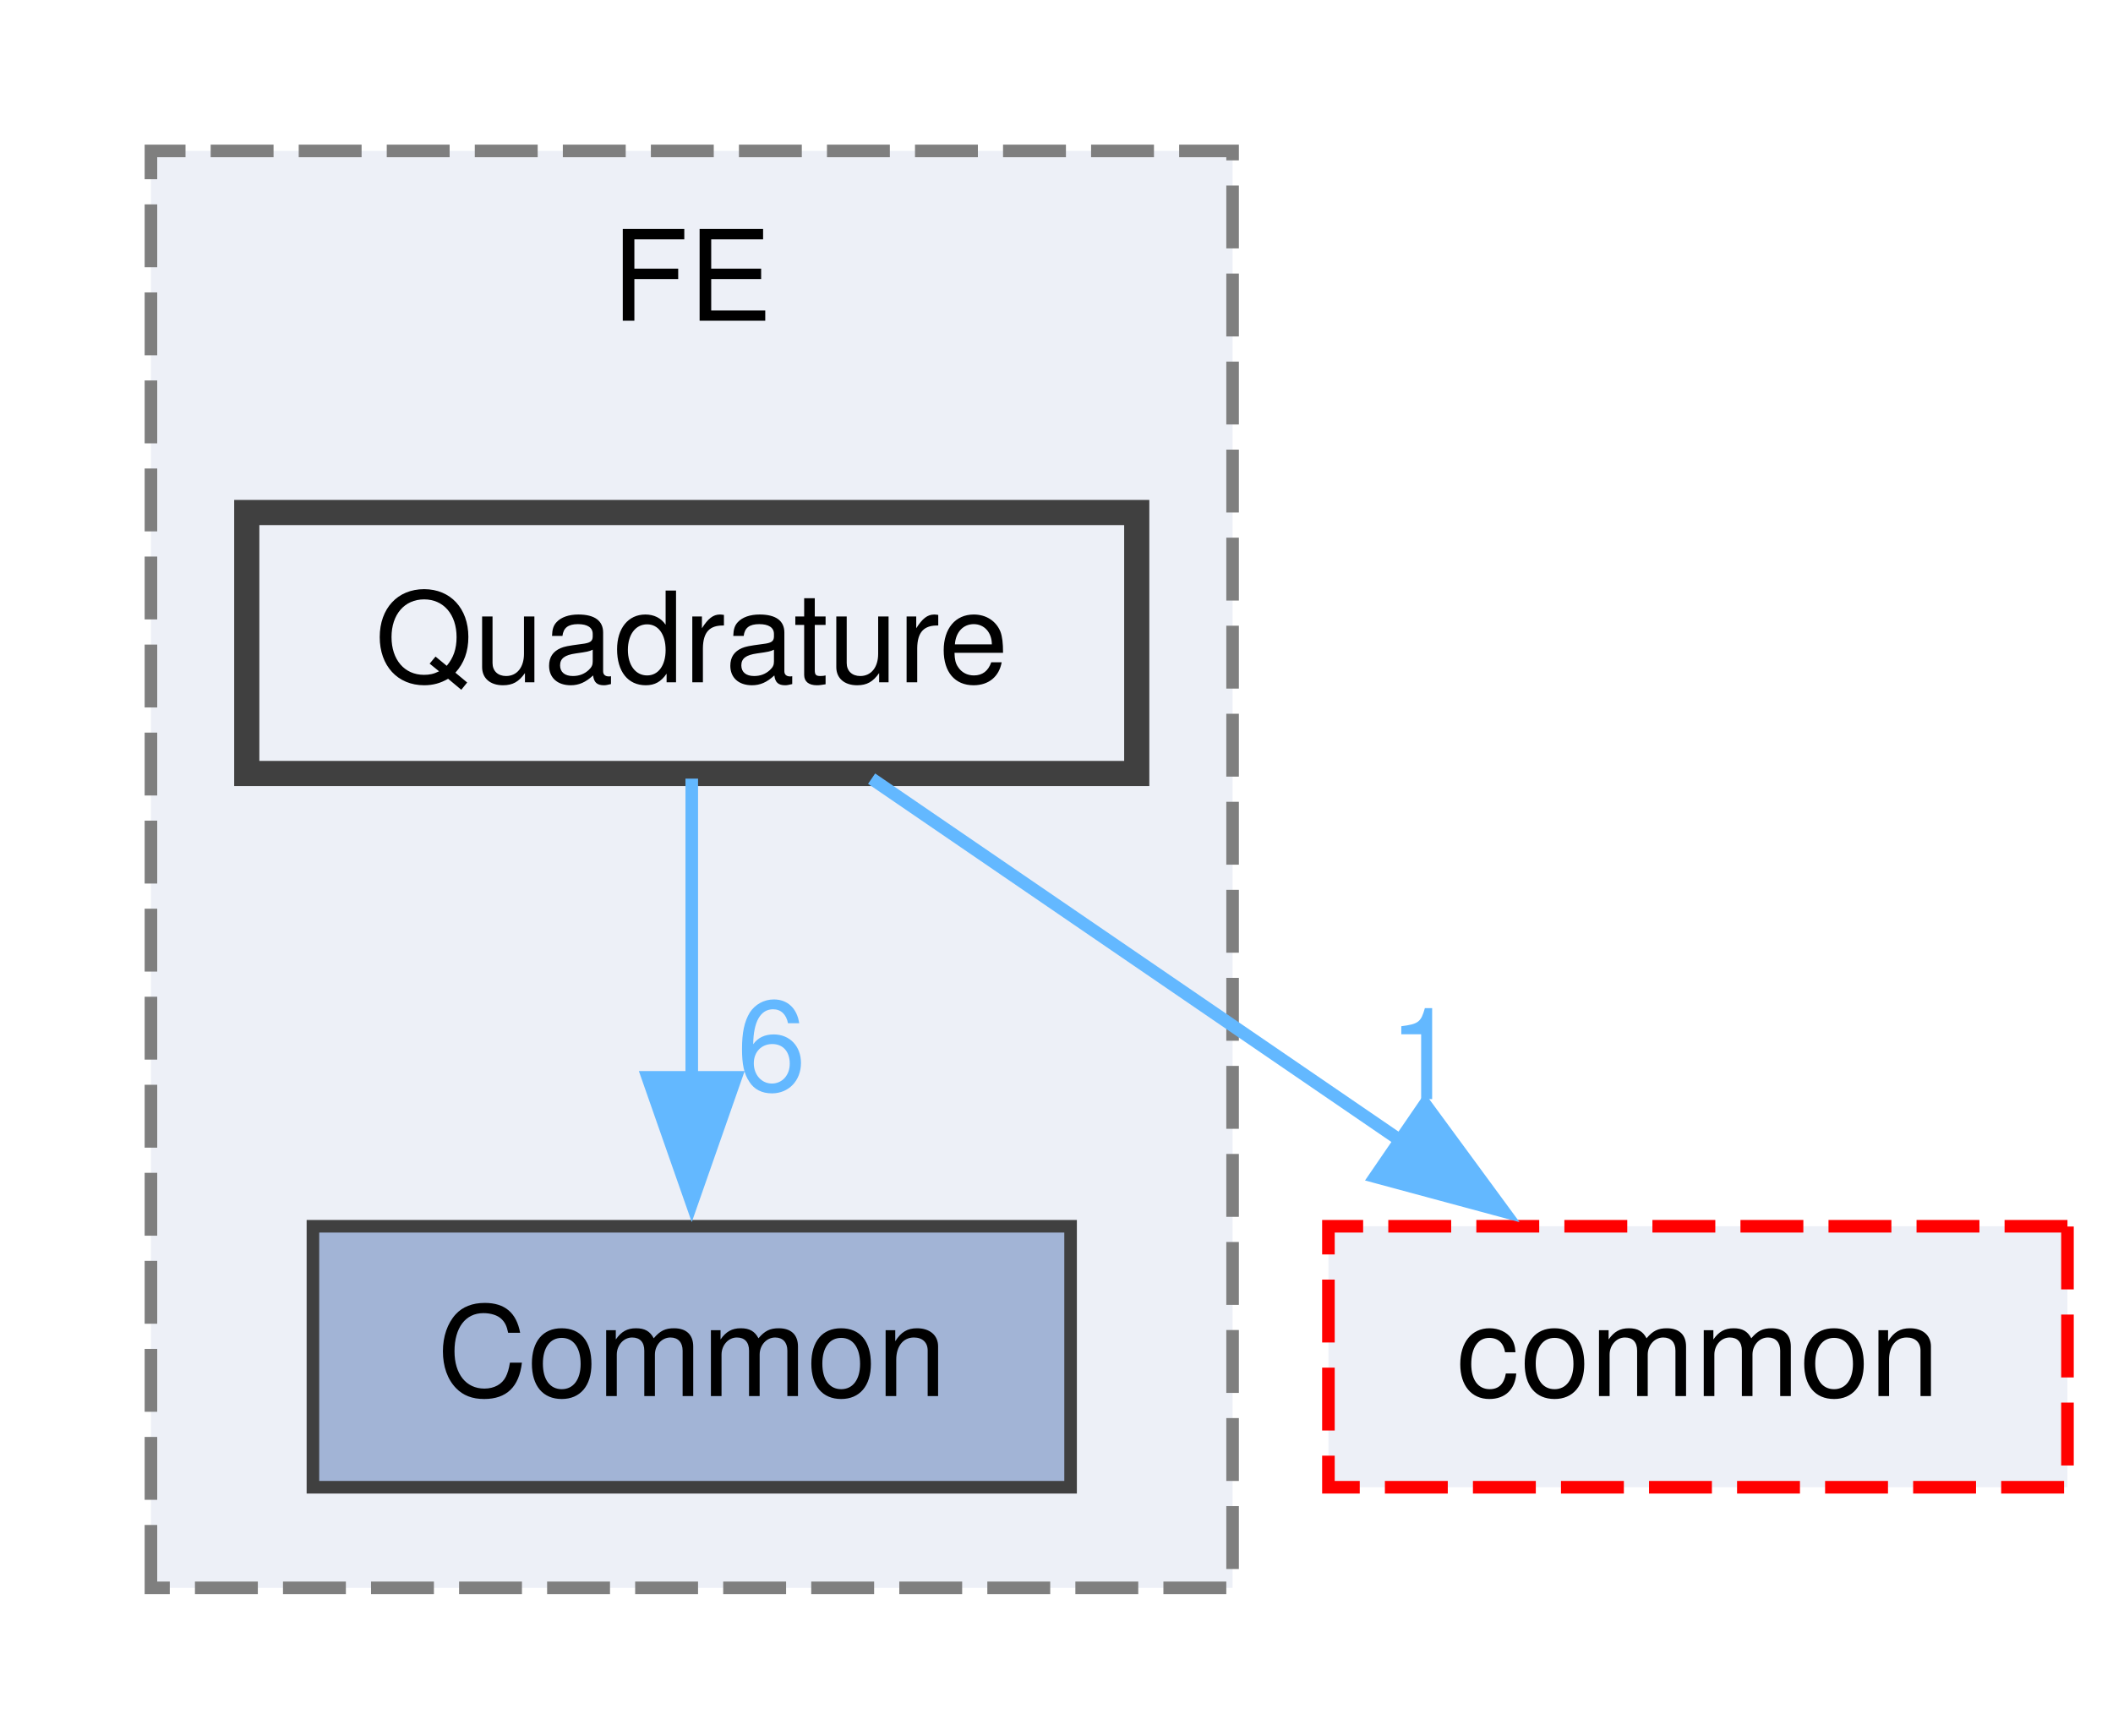
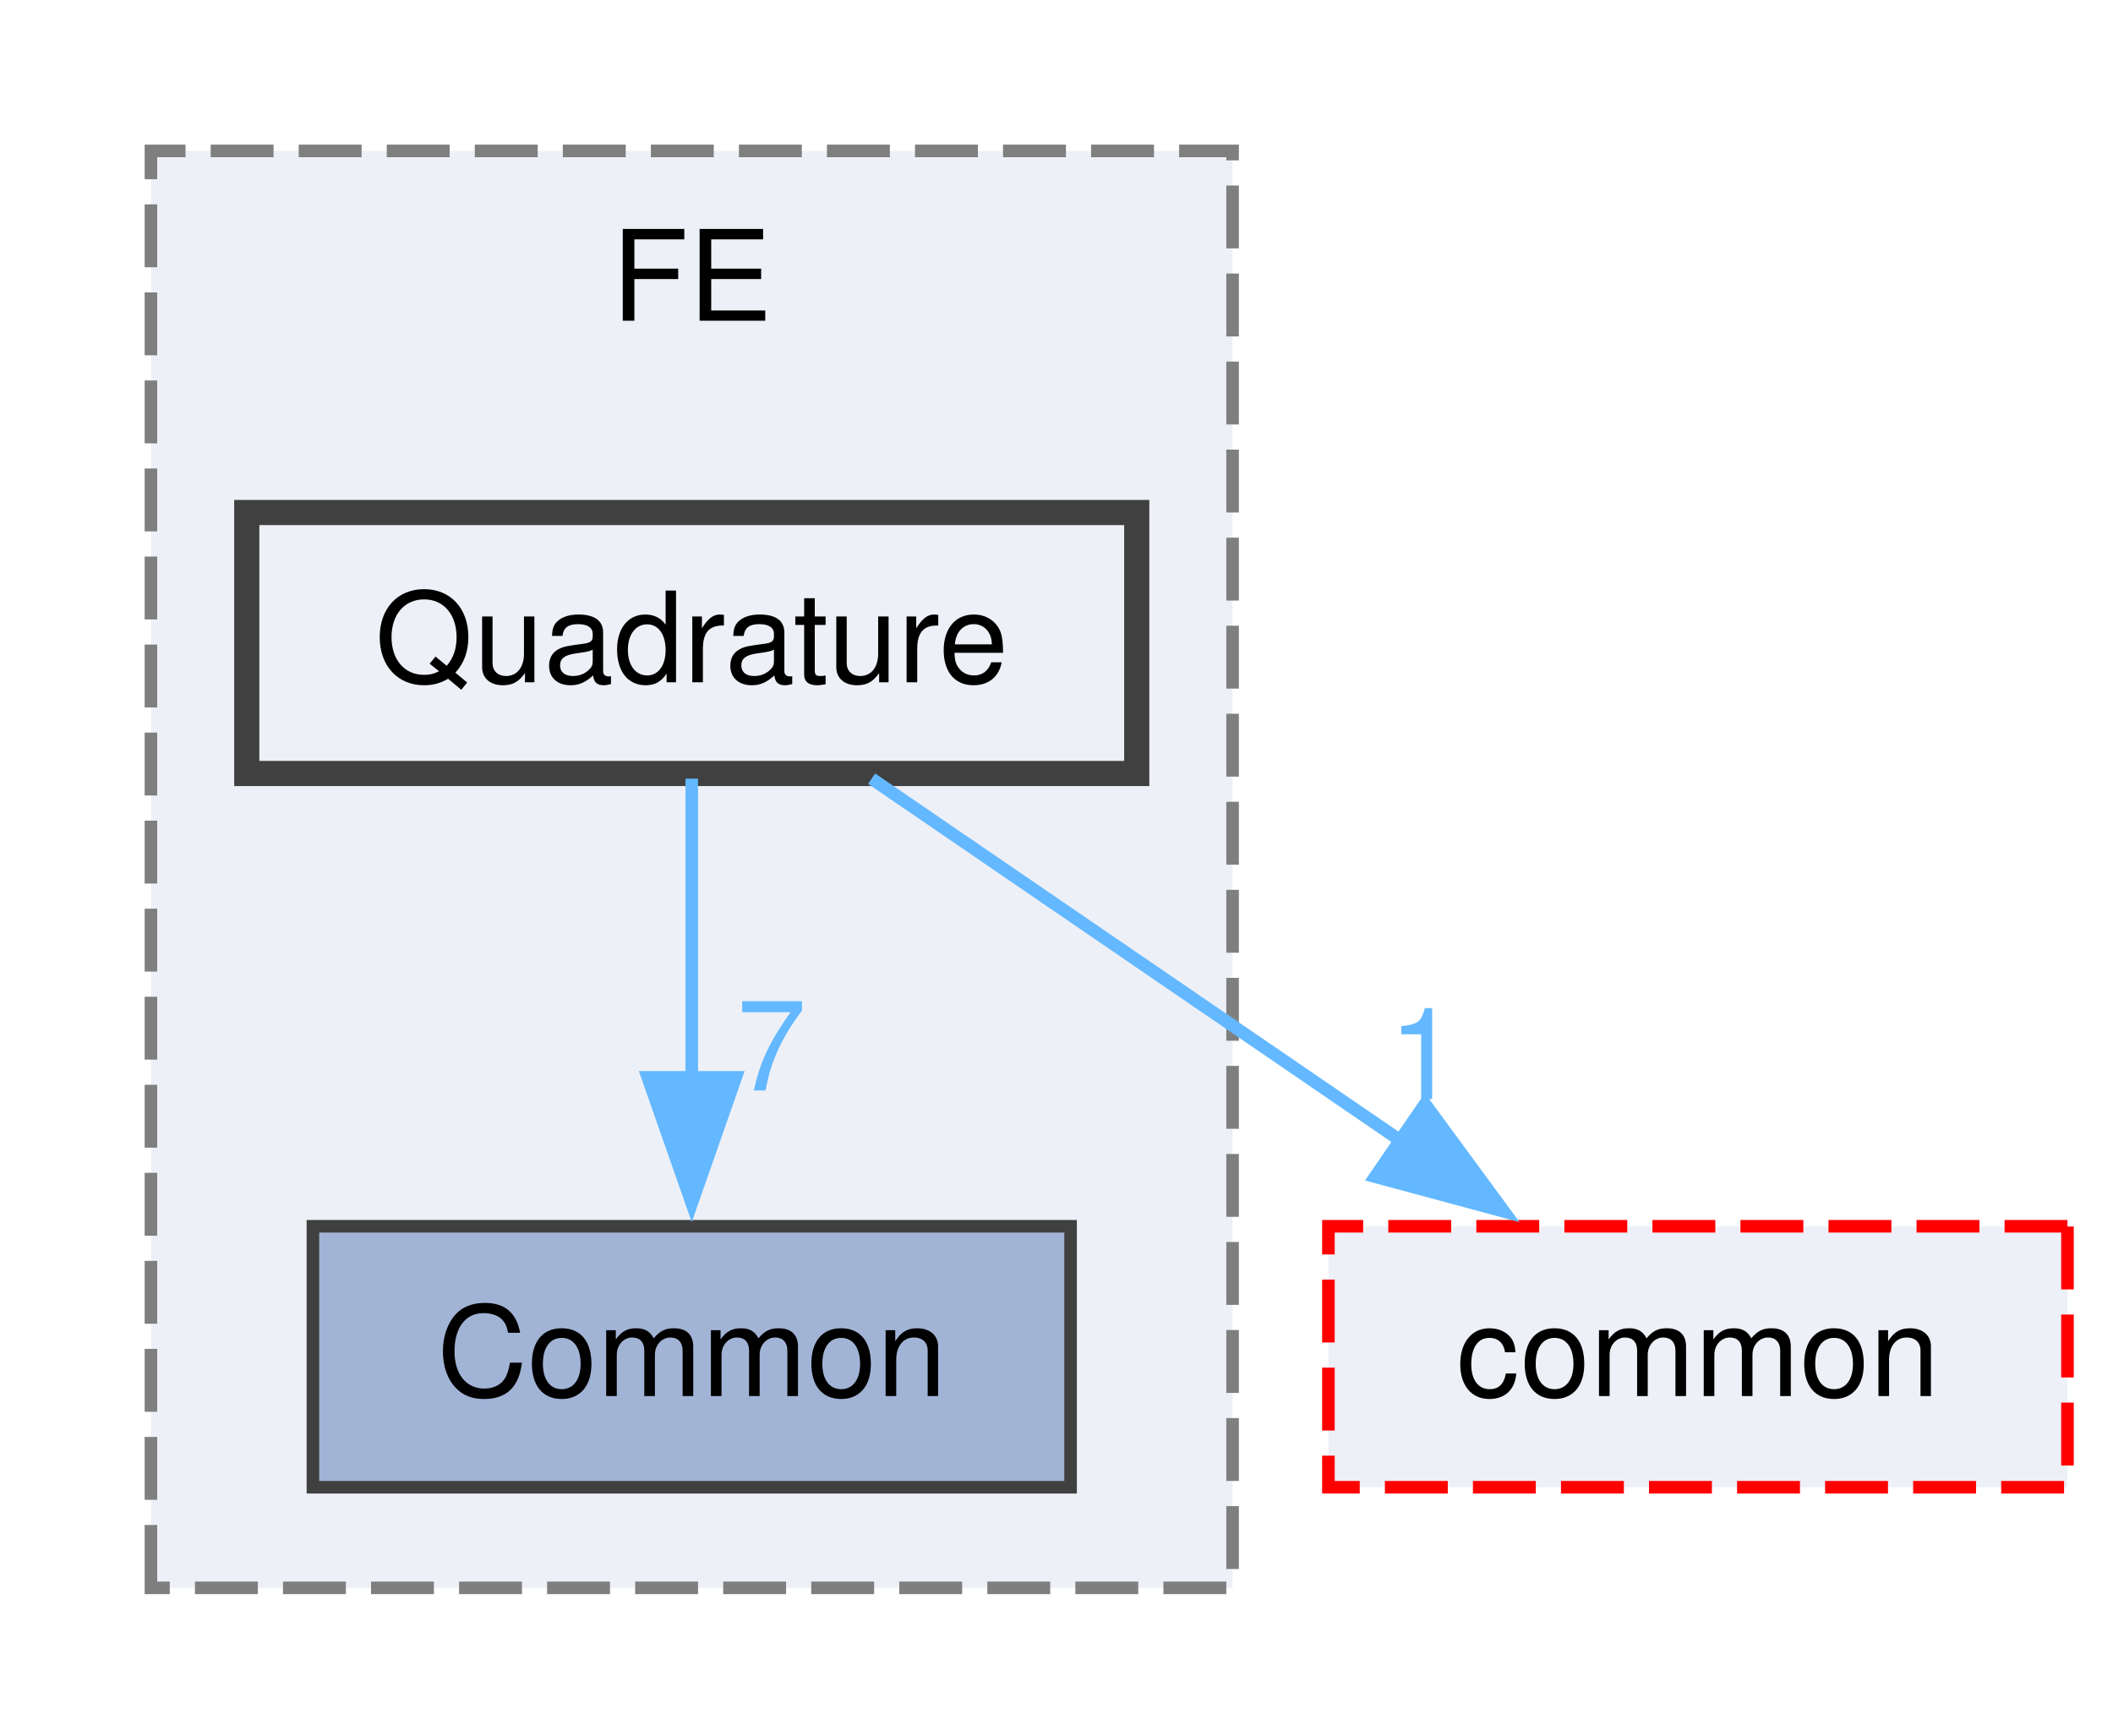
<svg xmlns="http://www.w3.org/2000/svg" xmlns:xlink="http://www.w3.org/1999/xlink" width="168pt" height="138pt" viewBox="0.00 0.00 168.00 138.00">
  <g id="graph0" class="graph" transform="scale(1 1) rotate(0) translate(4 134.25)">
    <g id="clust1" class="cluster">
      <g id="a_clust1">
        <a xlink:href="dir_edb35bb30936176f05c4bb64c6d7790d.html" target="_top" xlink:title="FE">
          <polygon fill="#edf0f7" stroke="#7f7f7f" stroke-dasharray="5,2" points="8,-8 8,-122.25 94,-122.25 94,-8 8,-8" />
          <text xml:space="preserve" text-anchor="middle" x="51" y="-108.75" font-family="Helvetica,sans-Serif" font-size="10.00">FE</text>
        </a>
      </g>
    </g>
    <g id="node1" class="node">
      <g id="a_node1">
        <a xlink:href="dir_96df3096849ba2100b519ff41bd318ab.html" target="_top" xlink:title="Common">
          <polygon fill="#a2b4d6" stroke="#404040" points="81.12,-36.75 20.88,-36.75 20.88,-16 81.12,-16 81.12,-36.75" />
          <text xml:space="preserve" text-anchor="middle" x="51" y="-23.25" font-family="Helvetica,sans-Serif" font-size="10.00">Common</text>
        </a>
      </g>
    </g>
    <g id="node2" class="node">
      <g id="a_node2">
        <a xlink:href="dir_6fee97e99cfc2609ac420813257e7f71.html" target="_top" xlink:title="Quadrature">
          <polygon fill="#edf0f7" stroke="#404040" stroke-width="2" points="86.38,-93.5 15.62,-93.5 15.62,-72.75 86.38,-72.75 86.38,-93.5" />
          <text xml:space="preserve" text-anchor="middle" x="51" y="-80" font-family="Helvetica,sans-Serif" font-size="10.00">Quadrature</text>
        </a>
      </g>
    </g>
    <g id="edge2" class="edge">
      <g id="a_edge2">
        <a xlink:href="dir_000034_000005.html" target="_top">
          <path fill="none" stroke="#63b8ff" d="M51,-72.34C51,-65.72 51,-56.72 51,-48.52" />
          <polygon fill="#63b8ff" stroke="#63b8ff" points="54.5,-48.59 51,-38.59 47.5,-48.59 54.5,-48.59" />
        </a>
      </g>
      <g id="a_edge2-headlabel">
-         <a xlink:href="dir_000034_000005.html" target="_top" xlink:title="6">
-           <text xml:space="preserve" text-anchor="middle" x="57.34" y="-47.55" font-family="Helvetica,sans-Serif" font-size="10.00" fill="#63b8ff">6</text>
+         <a xlink:href="dir_000034_000005.html" target="_top" xlink:title="7">
+           <text xml:space="preserve" text-anchor="middle" x="57.34" y="-47.55" font-family="Helvetica,sans-Serif" font-size="10.00" fill="#63b8ff">7</text>
        </a>
      </g>
    </g>
    <g id="node3" class="node">
      <g id="a_node3">
        <a xlink:href="dir_14dde7a1249eddbc1139bface84a02c3.html" target="_top" xlink:title="common">
          <polygon fill="#edf0f7" stroke="red" stroke-dasharray="5,2" points="160.38,-36.75 101.62,-36.75 101.62,-16 160.38,-16 160.38,-36.75" />
          <text xml:space="preserve" text-anchor="middle" x="131" y="-23.25" font-family="Helvetica,sans-Serif" font-size="10.00">common</text>
        </a>
      </g>
    </g>
    <g id="edge1" class="edge">
      <g id="a_edge1">
        <a xlink:href="dir_000034_000006.html" target="_top">
          <path fill="none" stroke="#63b8ff" d="M65.3,-72.34C77.02,-64.32 93.84,-52.81 107.53,-43.44" />
          <polygon fill="#63b8ff" stroke="#63b8ff" points="109.3,-46.47 115.57,-37.93 105.34,-40.69 109.3,-46.47" />
        </a>
      </g>
      <g id="a_edge1-headlabel">
        <a xlink:href="dir_000034_000006.html" target="_top" xlink:title="1">
          <text xml:space="preserve" text-anchor="middle" x="109.18" y="-46.86" font-family="Helvetica,sans-Serif" font-size="10.00" fill="#63b8ff">1</text>
        </a>
      </g>
    </g>
  </g>
</svg>
